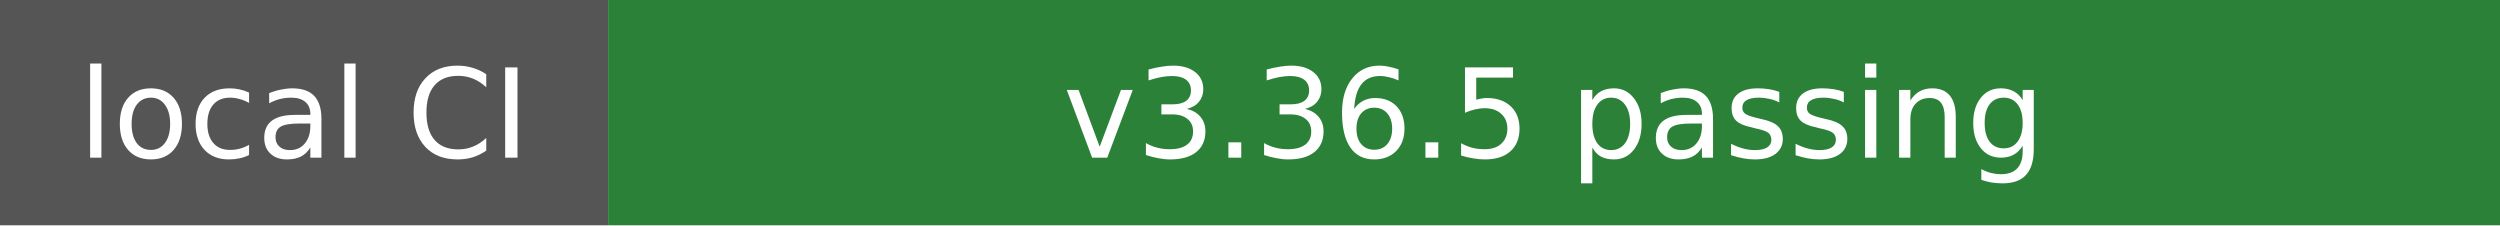
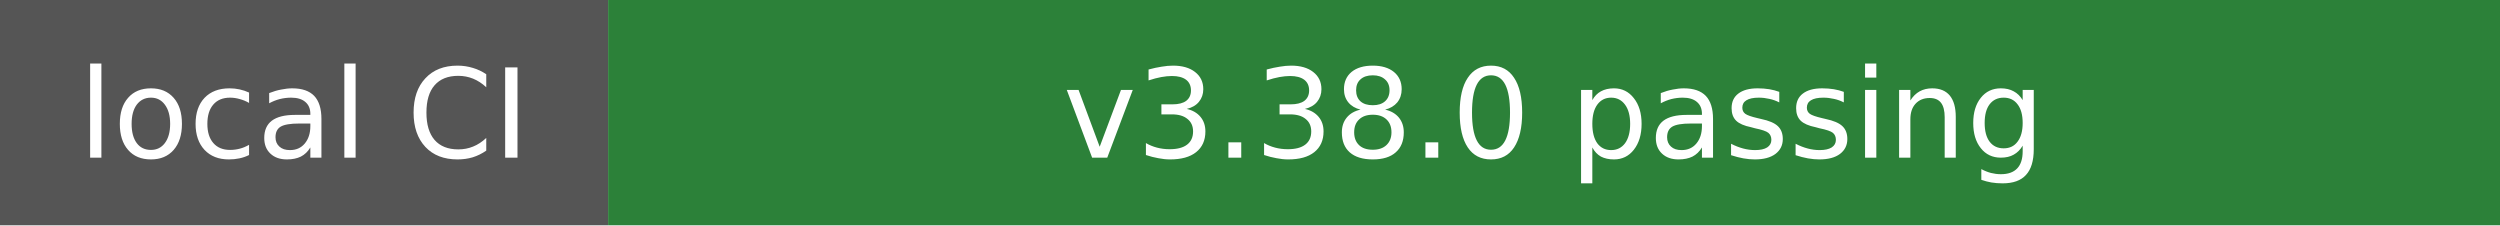
- <svg xmlns="http://www.w3.org/2000/svg" width="222" height="20" role="img" aria-label="local CI: v3.36.5 passing">
+ <svg xmlns="http://www.w3.org/2000/svg" width="222" height="20" role="img" aria-label="local CI: v3.38.0 passing">
  <rect width="54" height="20" fill="#555" />
  <rect x="54" width="168" height="20" fill="#2c8139" />
  <g fill="#fff" font-family="Verdana,Geneva,DejaVu Sans,sans-serif" text-anchor="middle" font-size="11">
    <text x="27" y="14">local CI</text>
-     <text x="138" y="14">v3.36.5 passing</text>
+     <text x="138" y="14">v3.38.0 passing</text>
  </g>
</svg>
